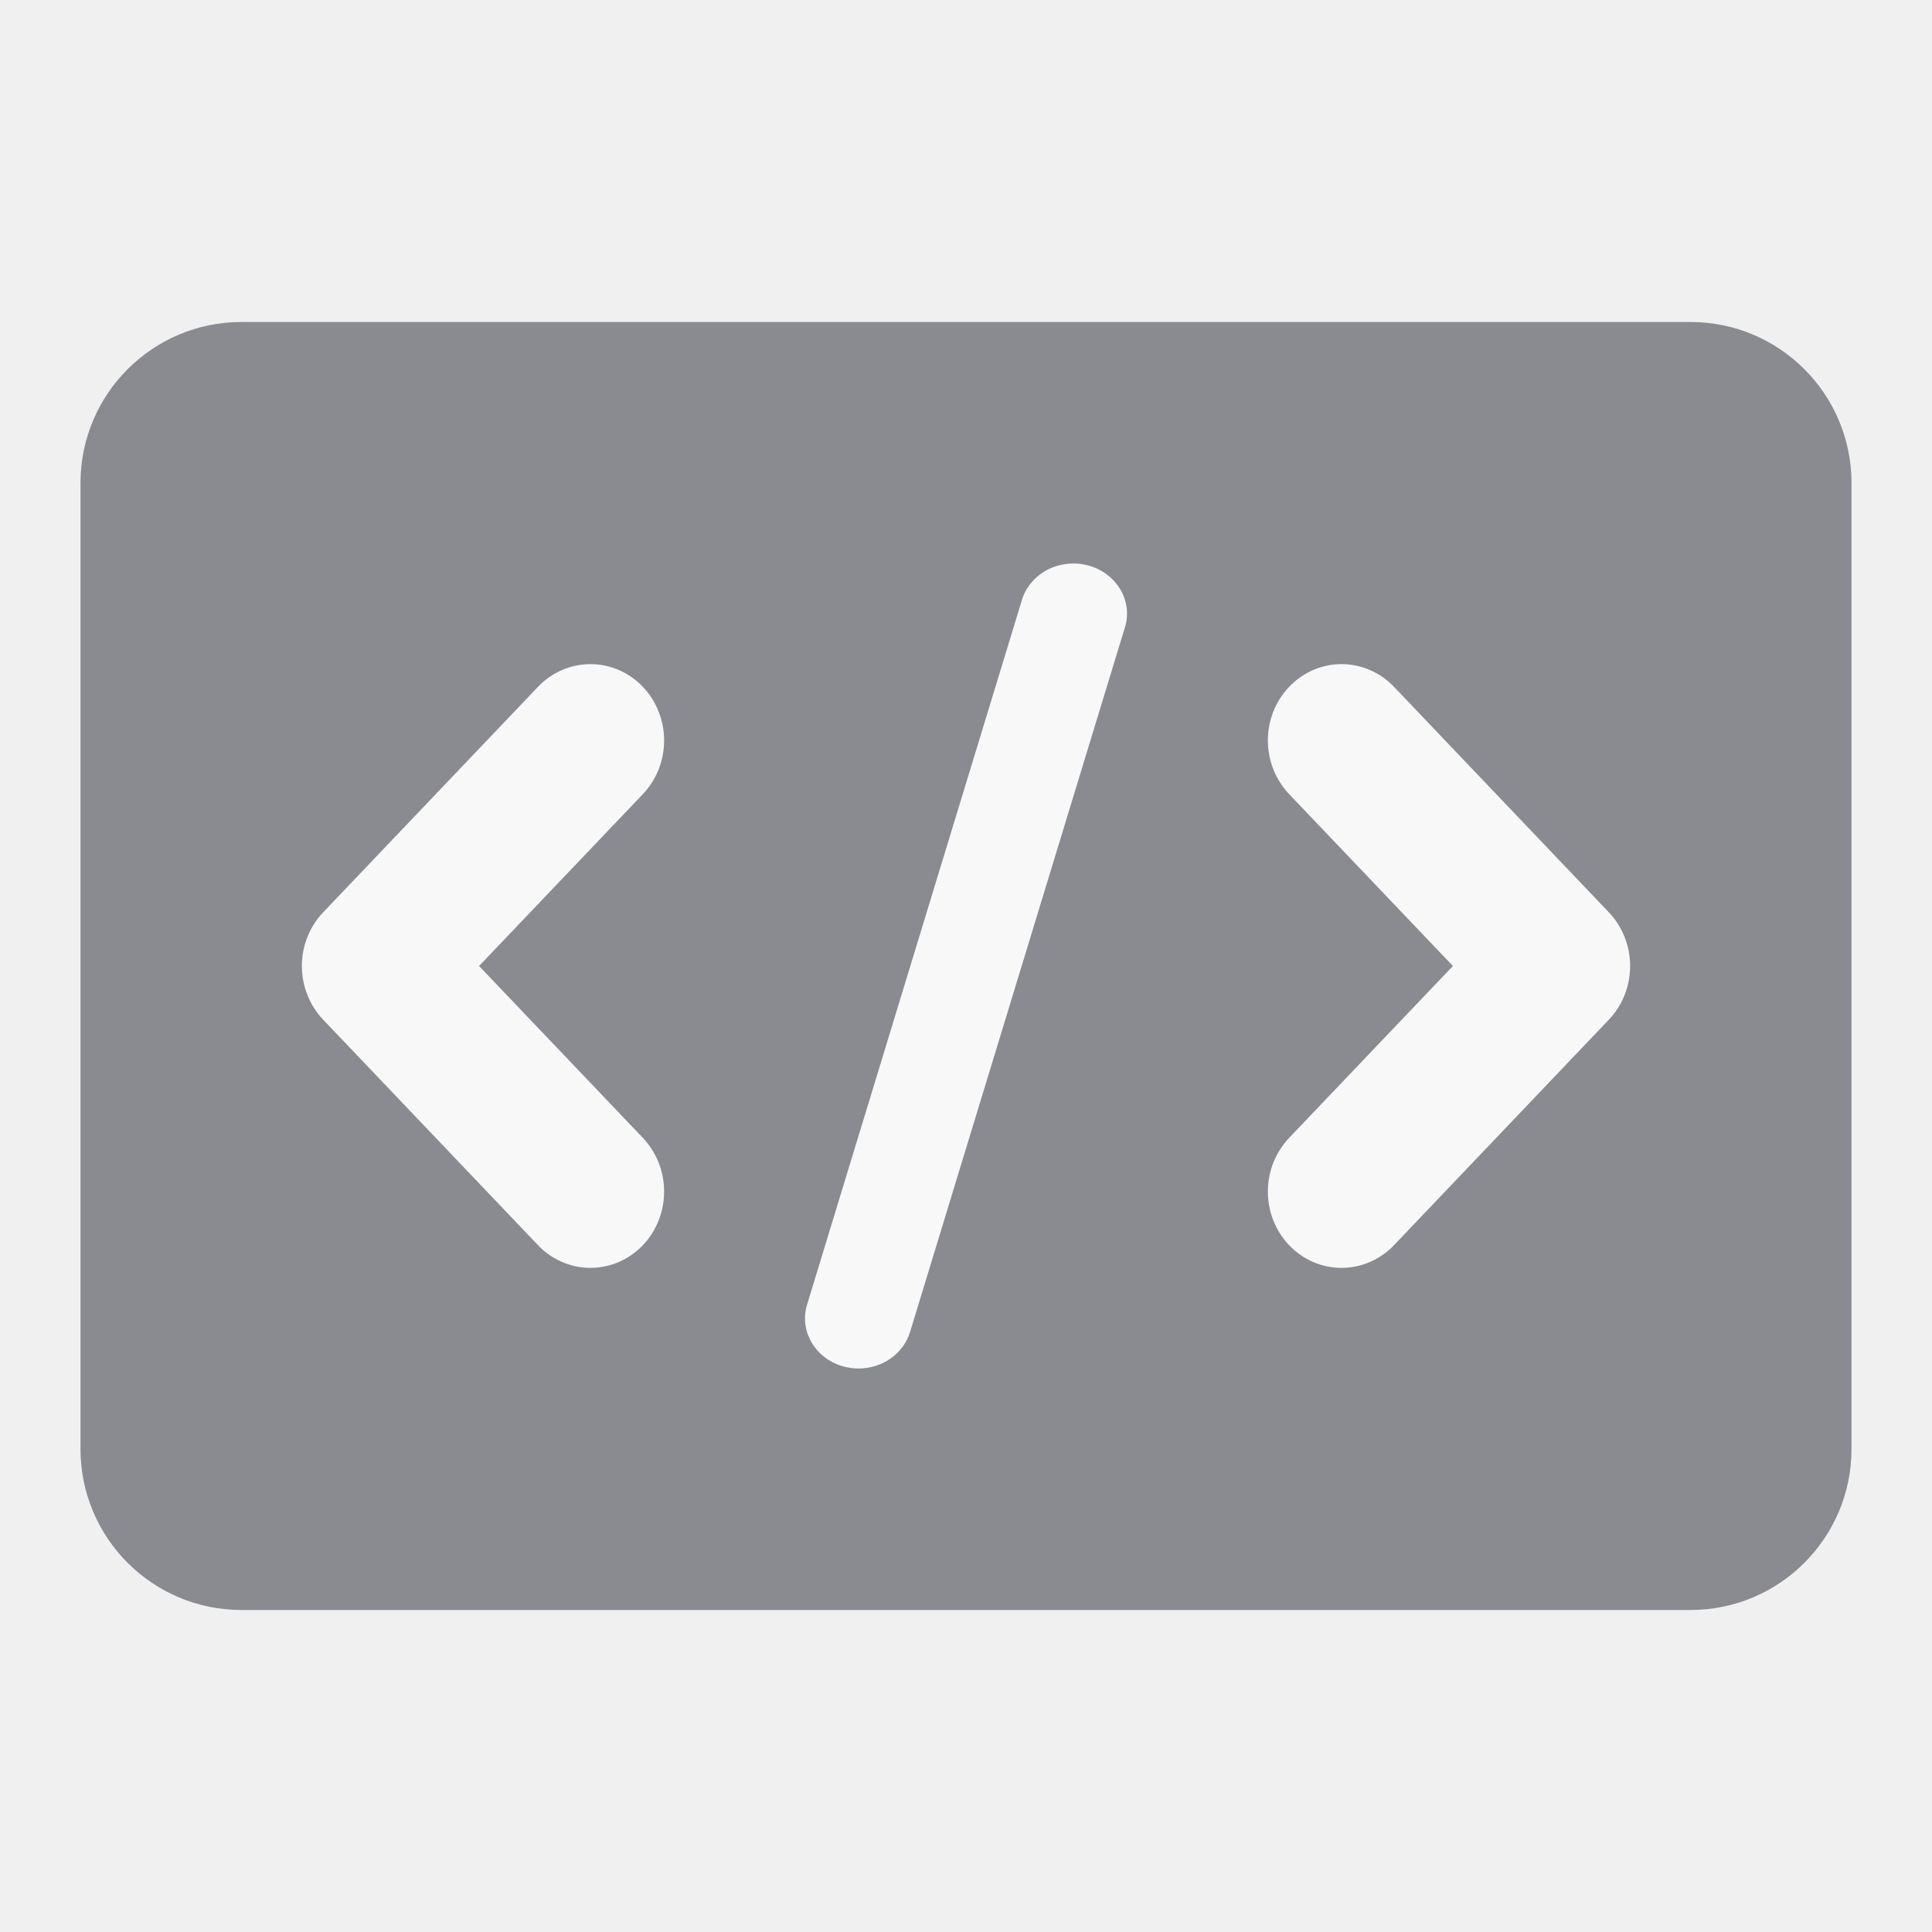
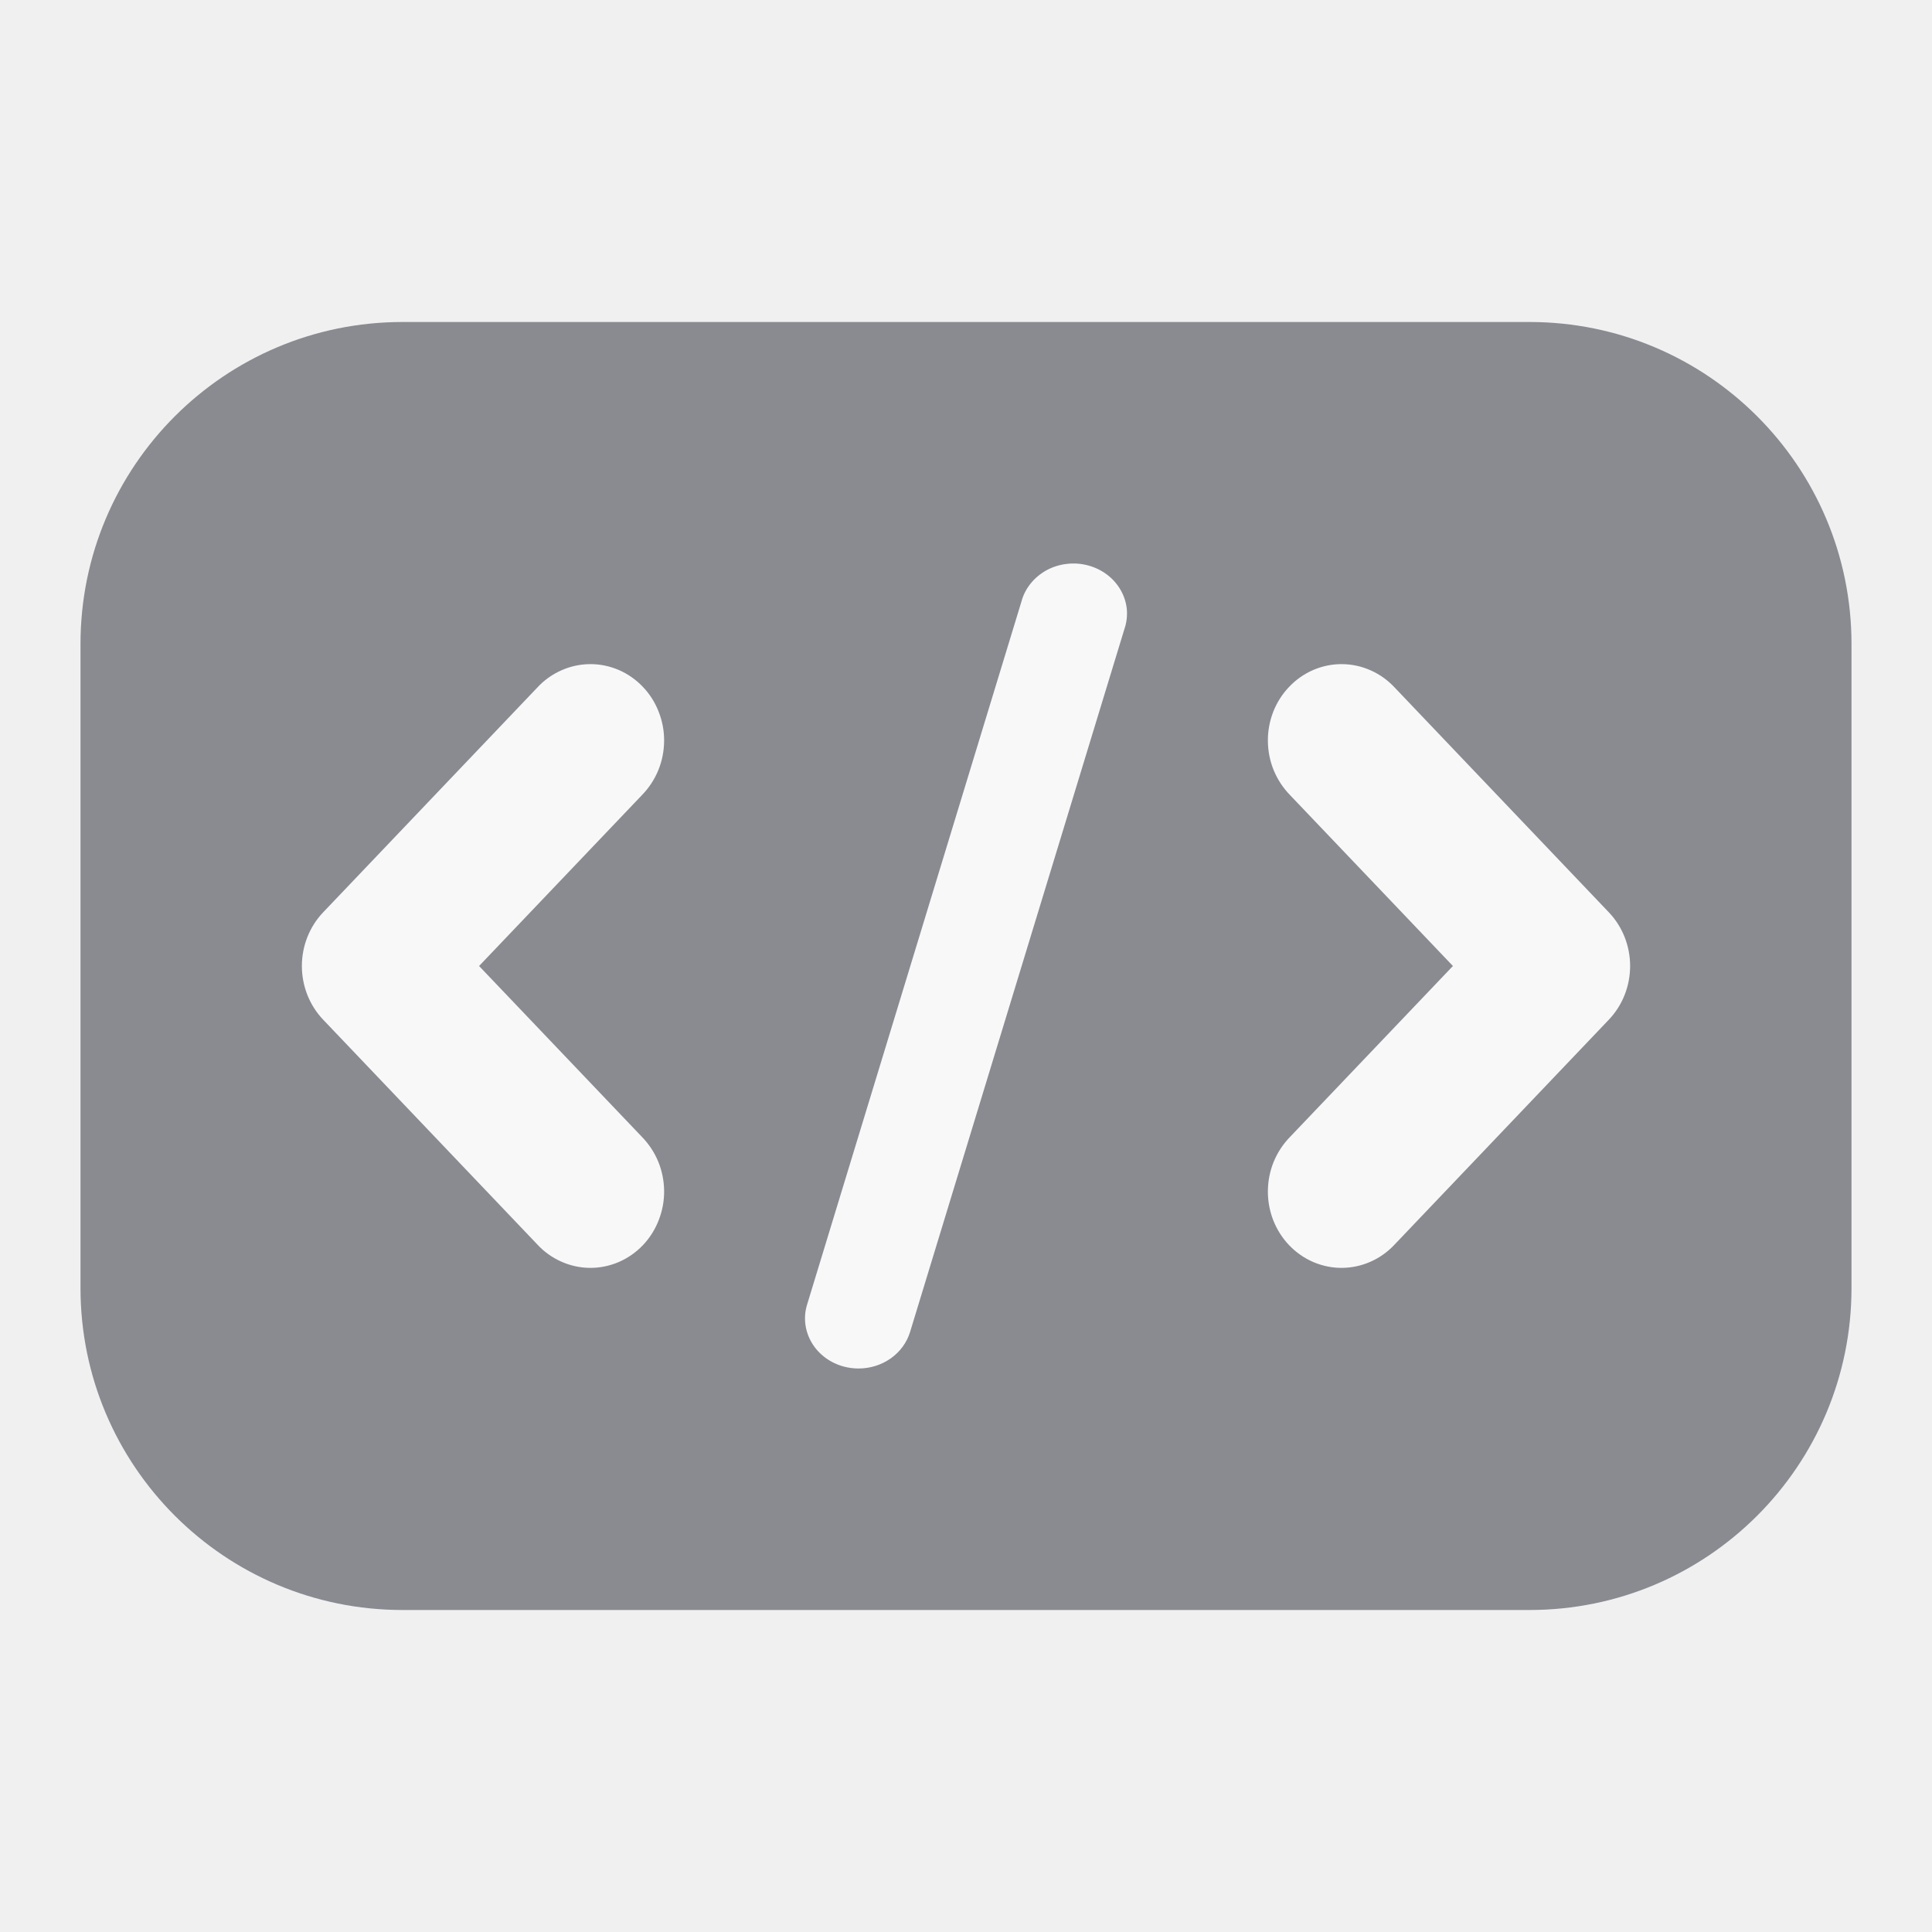
<svg xmlns="http://www.w3.org/2000/svg" width="24" height="24" viewBox="0 0 24 24" fill="none">
  <g opacity="0.5">
-     <rect x="1" y="4" width="22" height="16" rx="2" fill="#222532" />
+     <rect x="1" y="4" width="22" height="16" rx="4" fill="#222532" />
    <path d="M4.195 12.494L6.856 15.287C6.917 15.354 6.991 15.407 7.072 15.443C7.153 15.48 7.241 15.499 7.329 15.5C7.417 15.501 7.505 15.483 7.587 15.448C7.668 15.413 7.743 15.361 7.805 15.296C7.868 15.23 7.917 15.152 7.95 15.066C7.984 14.98 8.001 14.888 8 14.796C7.999 14.703 7.981 14.611 7.946 14.526C7.911 14.441 7.86 14.364 7.797 14.299L5.606 12L7.797 9.701C7.86 9.636 7.911 9.559 7.946 9.474C7.981 9.389 7.999 9.297 8 9.204C8.001 9.112 7.984 9.02 7.95 8.934C7.917 8.848 7.868 8.77 7.805 8.705C7.743 8.639 7.668 8.587 7.587 8.552C7.505 8.517 7.417 8.499 7.329 8.5C7.241 8.501 7.153 8.52 7.072 8.557C6.991 8.593 6.917 8.646 6.856 8.713L4.195 11.506C4.07 11.637 4 11.815 4 12C4 12.185 4.07 12.363 4.195 12.494Z" fill="white" stroke="white" stroke-width="0.5" />
    <path d="M17.144 8.713C17.082 8.646 17.009 8.593 16.928 8.557C16.847 8.52 16.759 8.501 16.671 8.5C16.583 8.499 16.495 8.517 16.413 8.552C16.332 8.587 16.257 8.639 16.195 8.705C16.132 8.77 16.083 8.848 16.049 8.934C16.016 9.02 15.999 9.112 16 9.204C16.001 9.297 16.019 9.389 16.054 9.474C16.089 9.559 16.14 9.636 16.203 9.701L18.394 12L16.203 14.299C16.14 14.364 16.089 14.441 16.054 14.526C16.019 14.611 16.001 14.703 16 14.796C15.999 14.888 16.016 14.98 16.049 15.066C16.083 15.152 16.132 15.23 16.195 15.296C16.257 15.361 16.332 15.413 16.413 15.448C16.495 15.483 16.583 15.501 16.671 15.5C16.759 15.499 16.847 15.48 16.928 15.443C17.009 15.407 17.082 15.354 17.144 15.287L19.805 12.494C19.93 12.363 20 12.185 20 12C20 11.815 19.93 11.637 19.805 11.506L17.144 8.713Z" fill="white" stroke="white" stroke-width="0.5" />
    <path d="M12.688 7.475L10.026 16.206C9.977 16.364 9.998 16.535 10.084 16.68C10.169 16.824 10.313 16.931 10.482 16.976C10.542 16.992 10.603 17 10.665 17C10.81 17 10.95 16.956 11.066 16.874C11.181 16.792 11.265 16.678 11.305 16.547L13.967 7.817C13.995 7.737 14.005 7.653 13.998 7.569C13.99 7.486 13.964 7.405 13.922 7.331C13.88 7.257 13.822 7.191 13.753 7.139C13.683 7.086 13.603 7.047 13.517 7.024C13.431 7.001 13.341 6.994 13.252 7.005C13.163 7.015 13.077 7.042 13 7.084C12.923 7.127 12.855 7.183 12.802 7.25C12.748 7.317 12.709 7.394 12.688 7.475Z" fill="white" />
  </g>
</svg>
